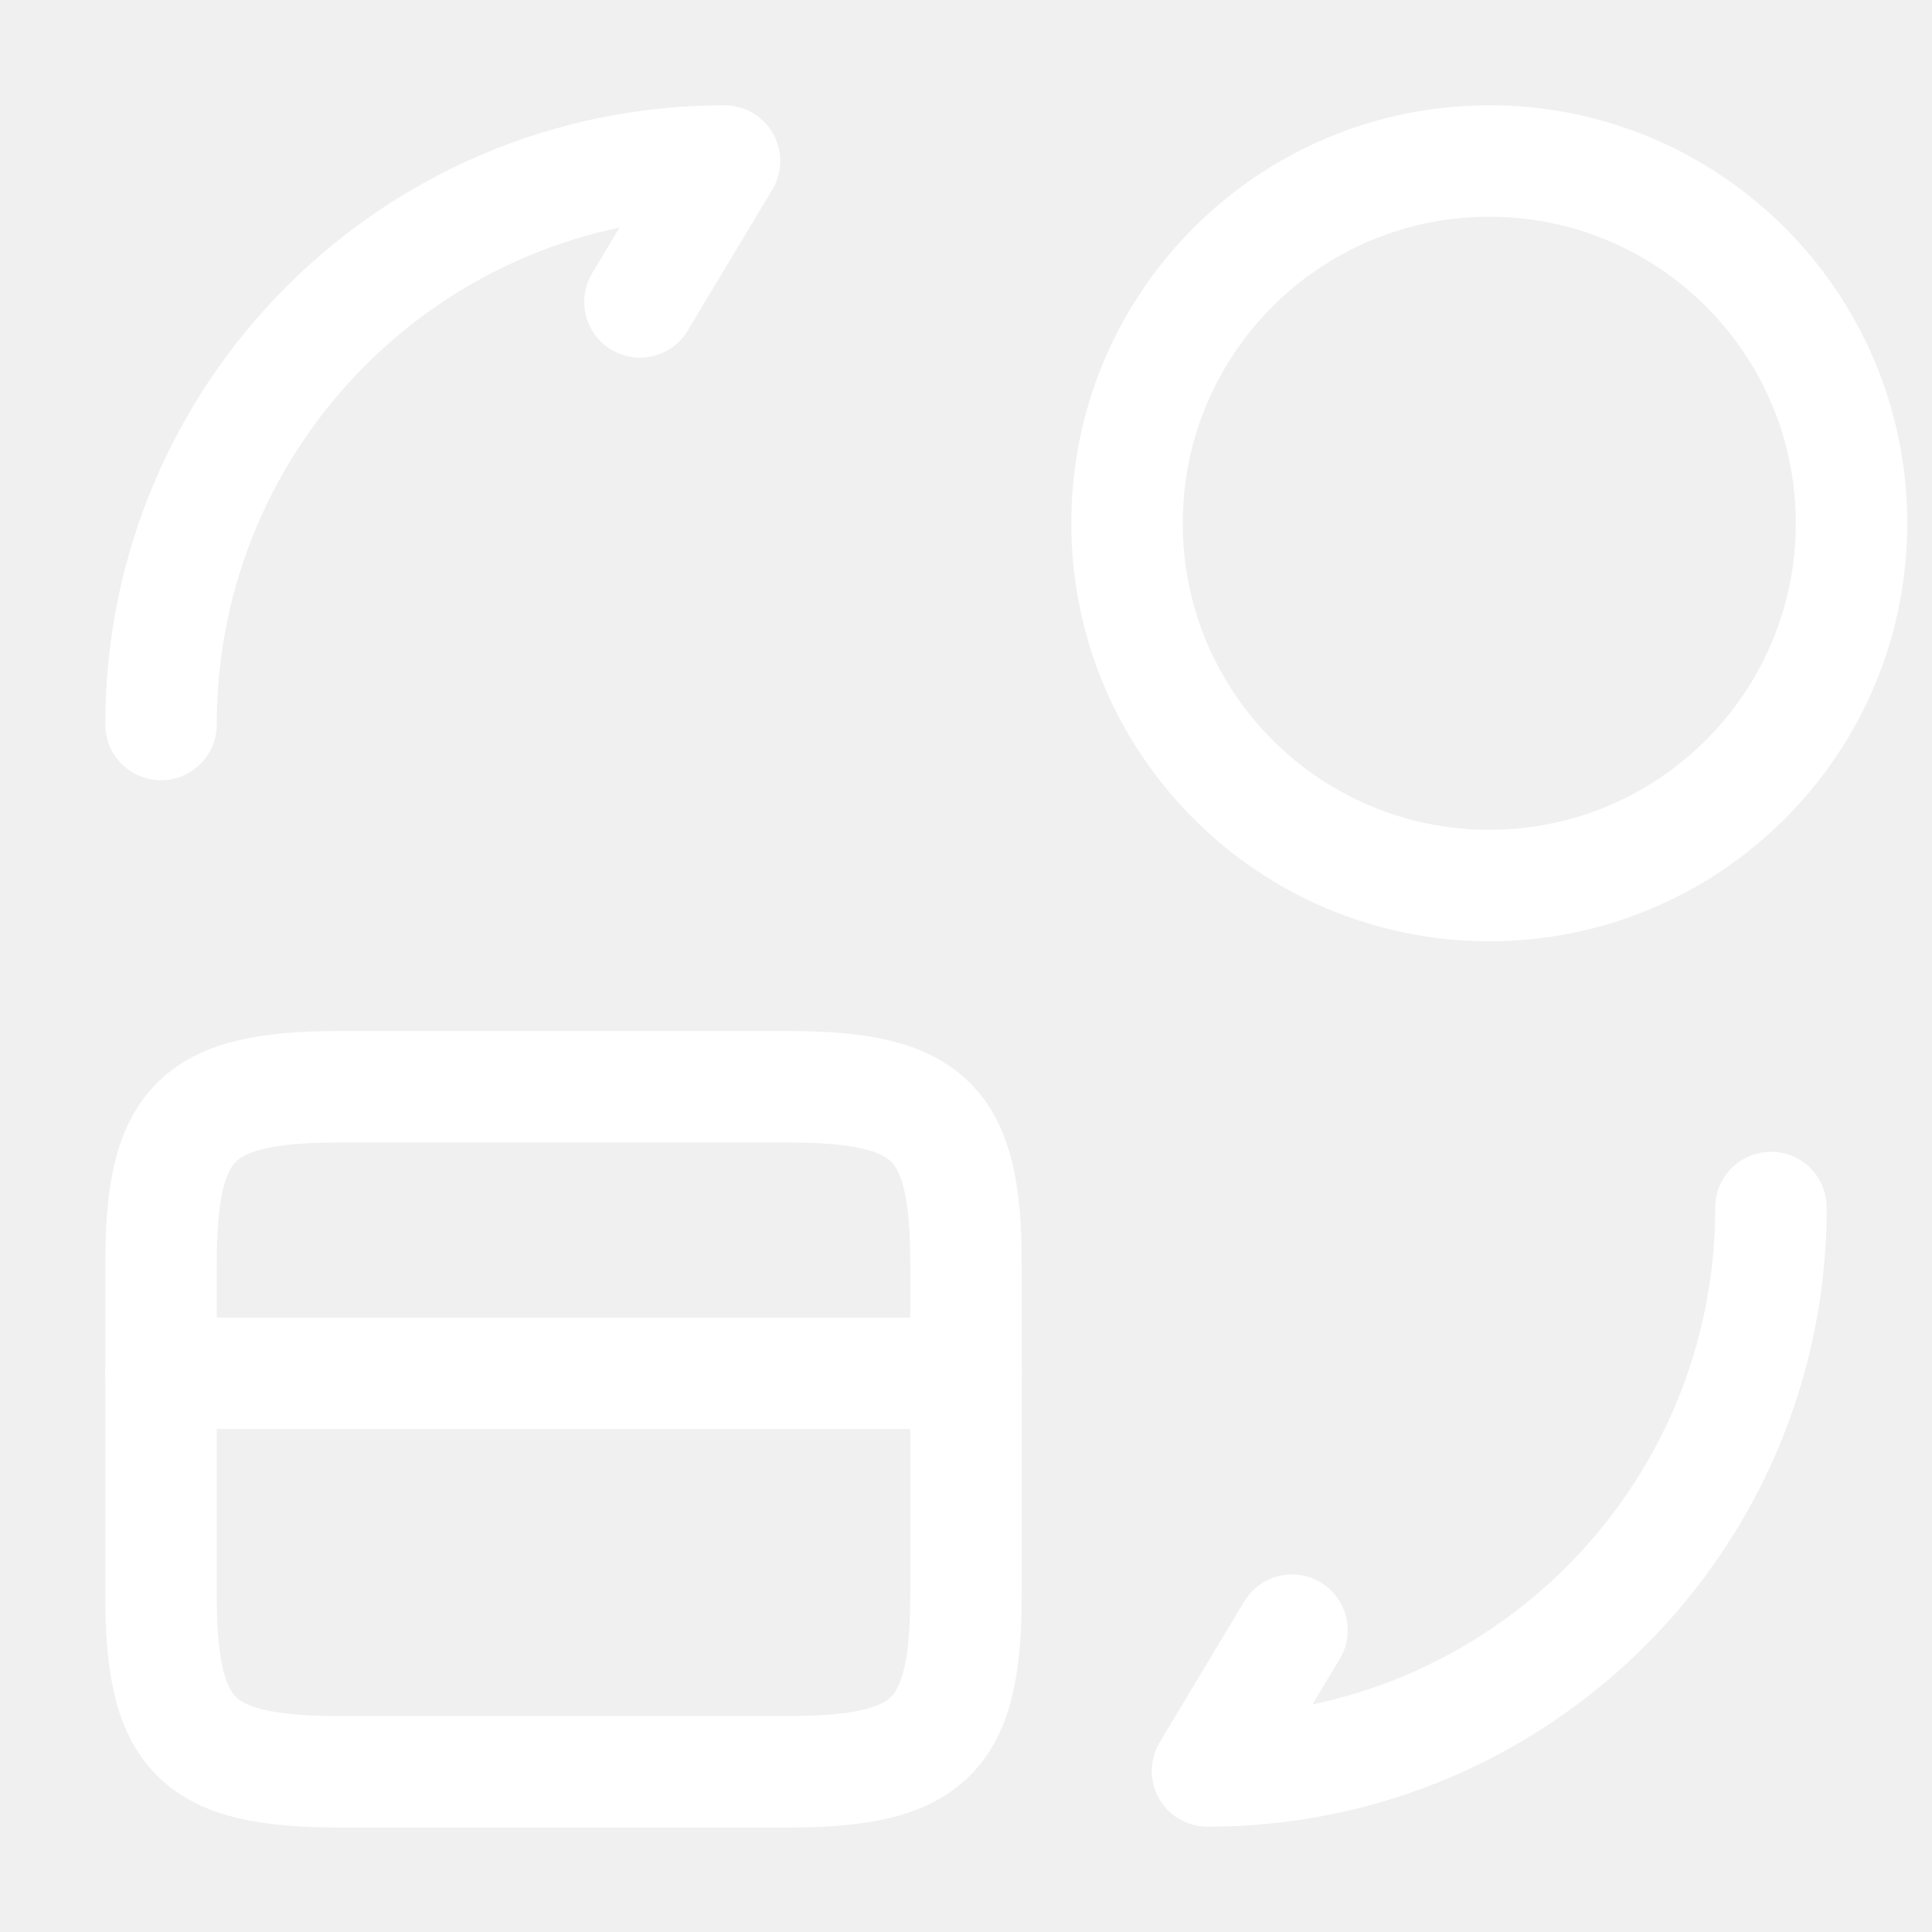
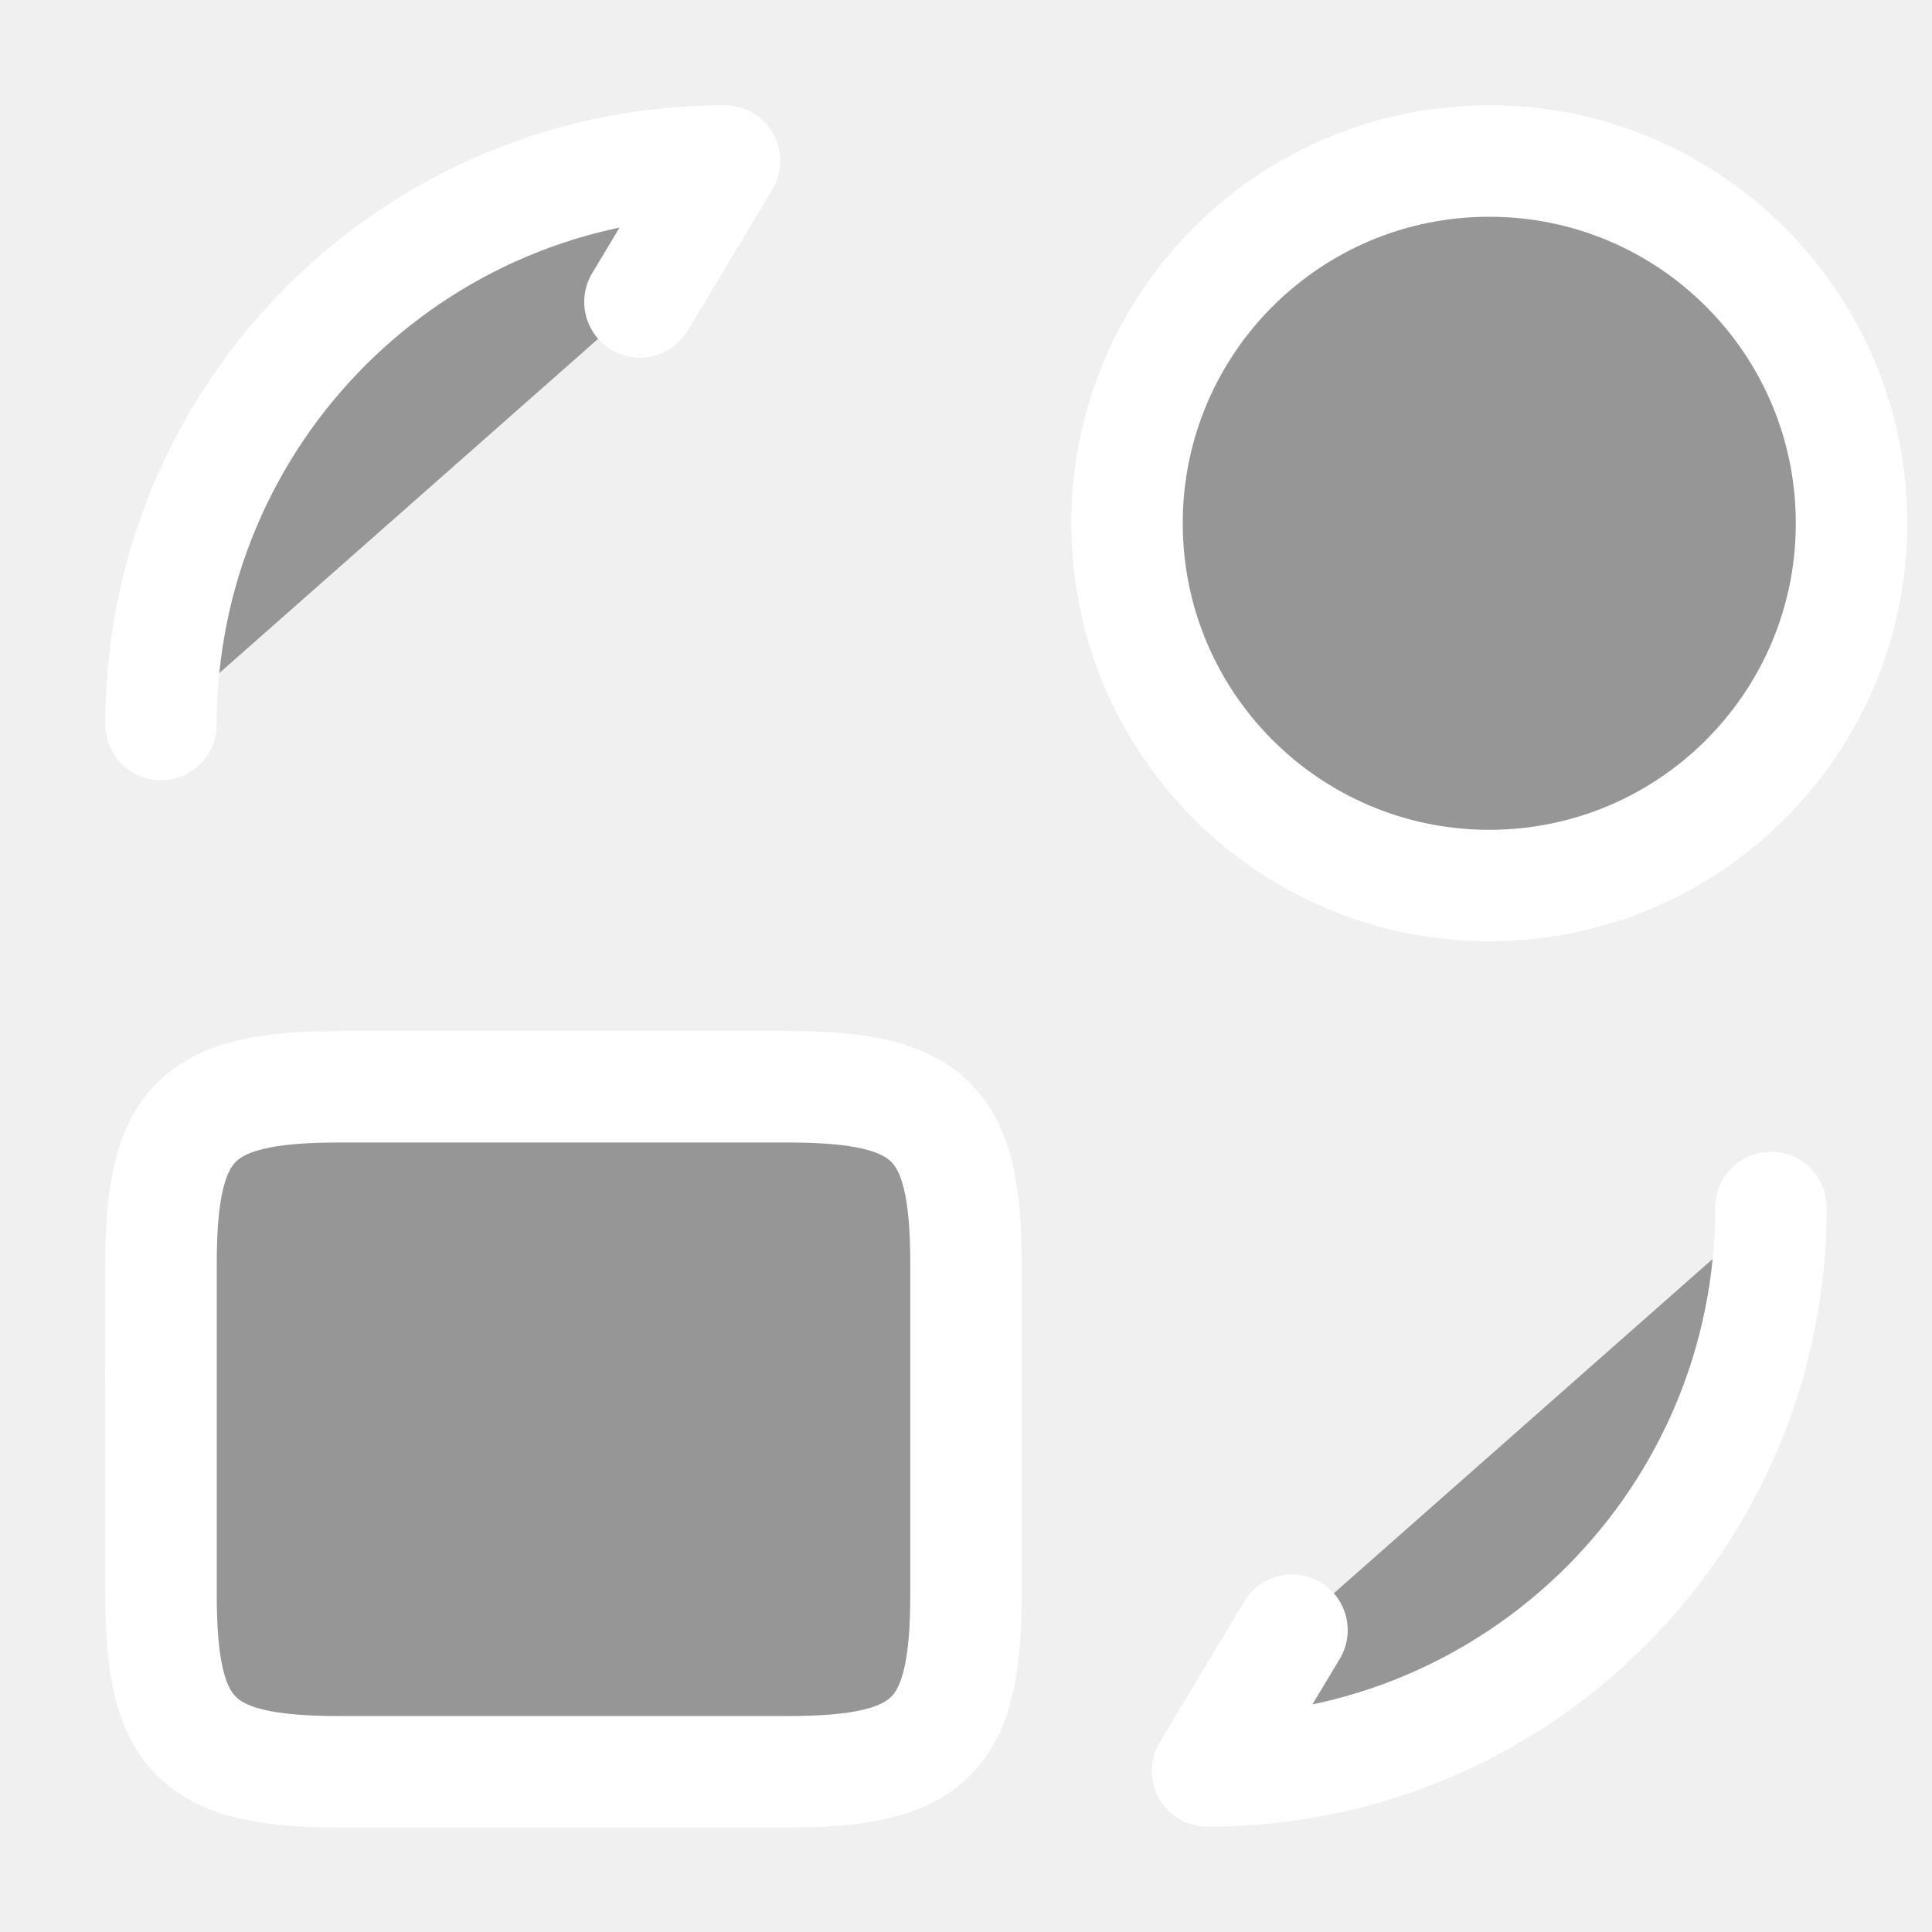
- <svg xmlns="http://www.w3.org/2000/svg" width="26" height="26" viewBox="0 0 26 26" fill="none">
+ <svg xmlns="http://www.w3.org/2000/svg" width="26" height="26" viewBox="0 0 26 26" fill="#969696">
  <path d="M2.167 18.481H13" stroke="white" stroke-width="1.5" stroke-miterlimit="10" stroke-linecap="round" stroke-linejoin="round" />
  <path d="M4.572 14.625H10.595C12.523 14.625 13 15.102 13 17.008V21.461C13 23.367 12.523 23.844 10.595 23.844H4.572C2.643 23.844 2.167 23.367 2.167 21.461V17.008C2.167 15.102 2.643 14.625 4.572 14.625Z" stroke="white" stroke-width="1.5" stroke-linecap="round" stroke-linejoin="round" />
  <path d="M23.833 16.25C23.833 20.442 20.442 23.833 16.25 23.833L17.387 21.938" stroke="white" stroke-width="1.5" stroke-linecap="round" stroke-linejoin="round" />
  <path d="M2.167 9.75C2.167 5.558 5.557 2.167 9.75 2.167L8.612 4.063" stroke="white" stroke-width="1.5" stroke-linecap="round" stroke-linejoin="round" />
  <path d="M20.042 11.917C22.734 11.917 24.917 9.734 24.917 7.042C24.917 4.349 22.734 2.167 20.042 2.167C17.349 2.167 15.167 4.349 15.167 7.042C15.167 9.734 17.349 11.917 20.042 11.917Z" stroke="white" stroke-width="1.5" stroke-linecap="round" stroke-linejoin="round" />
</svg>
